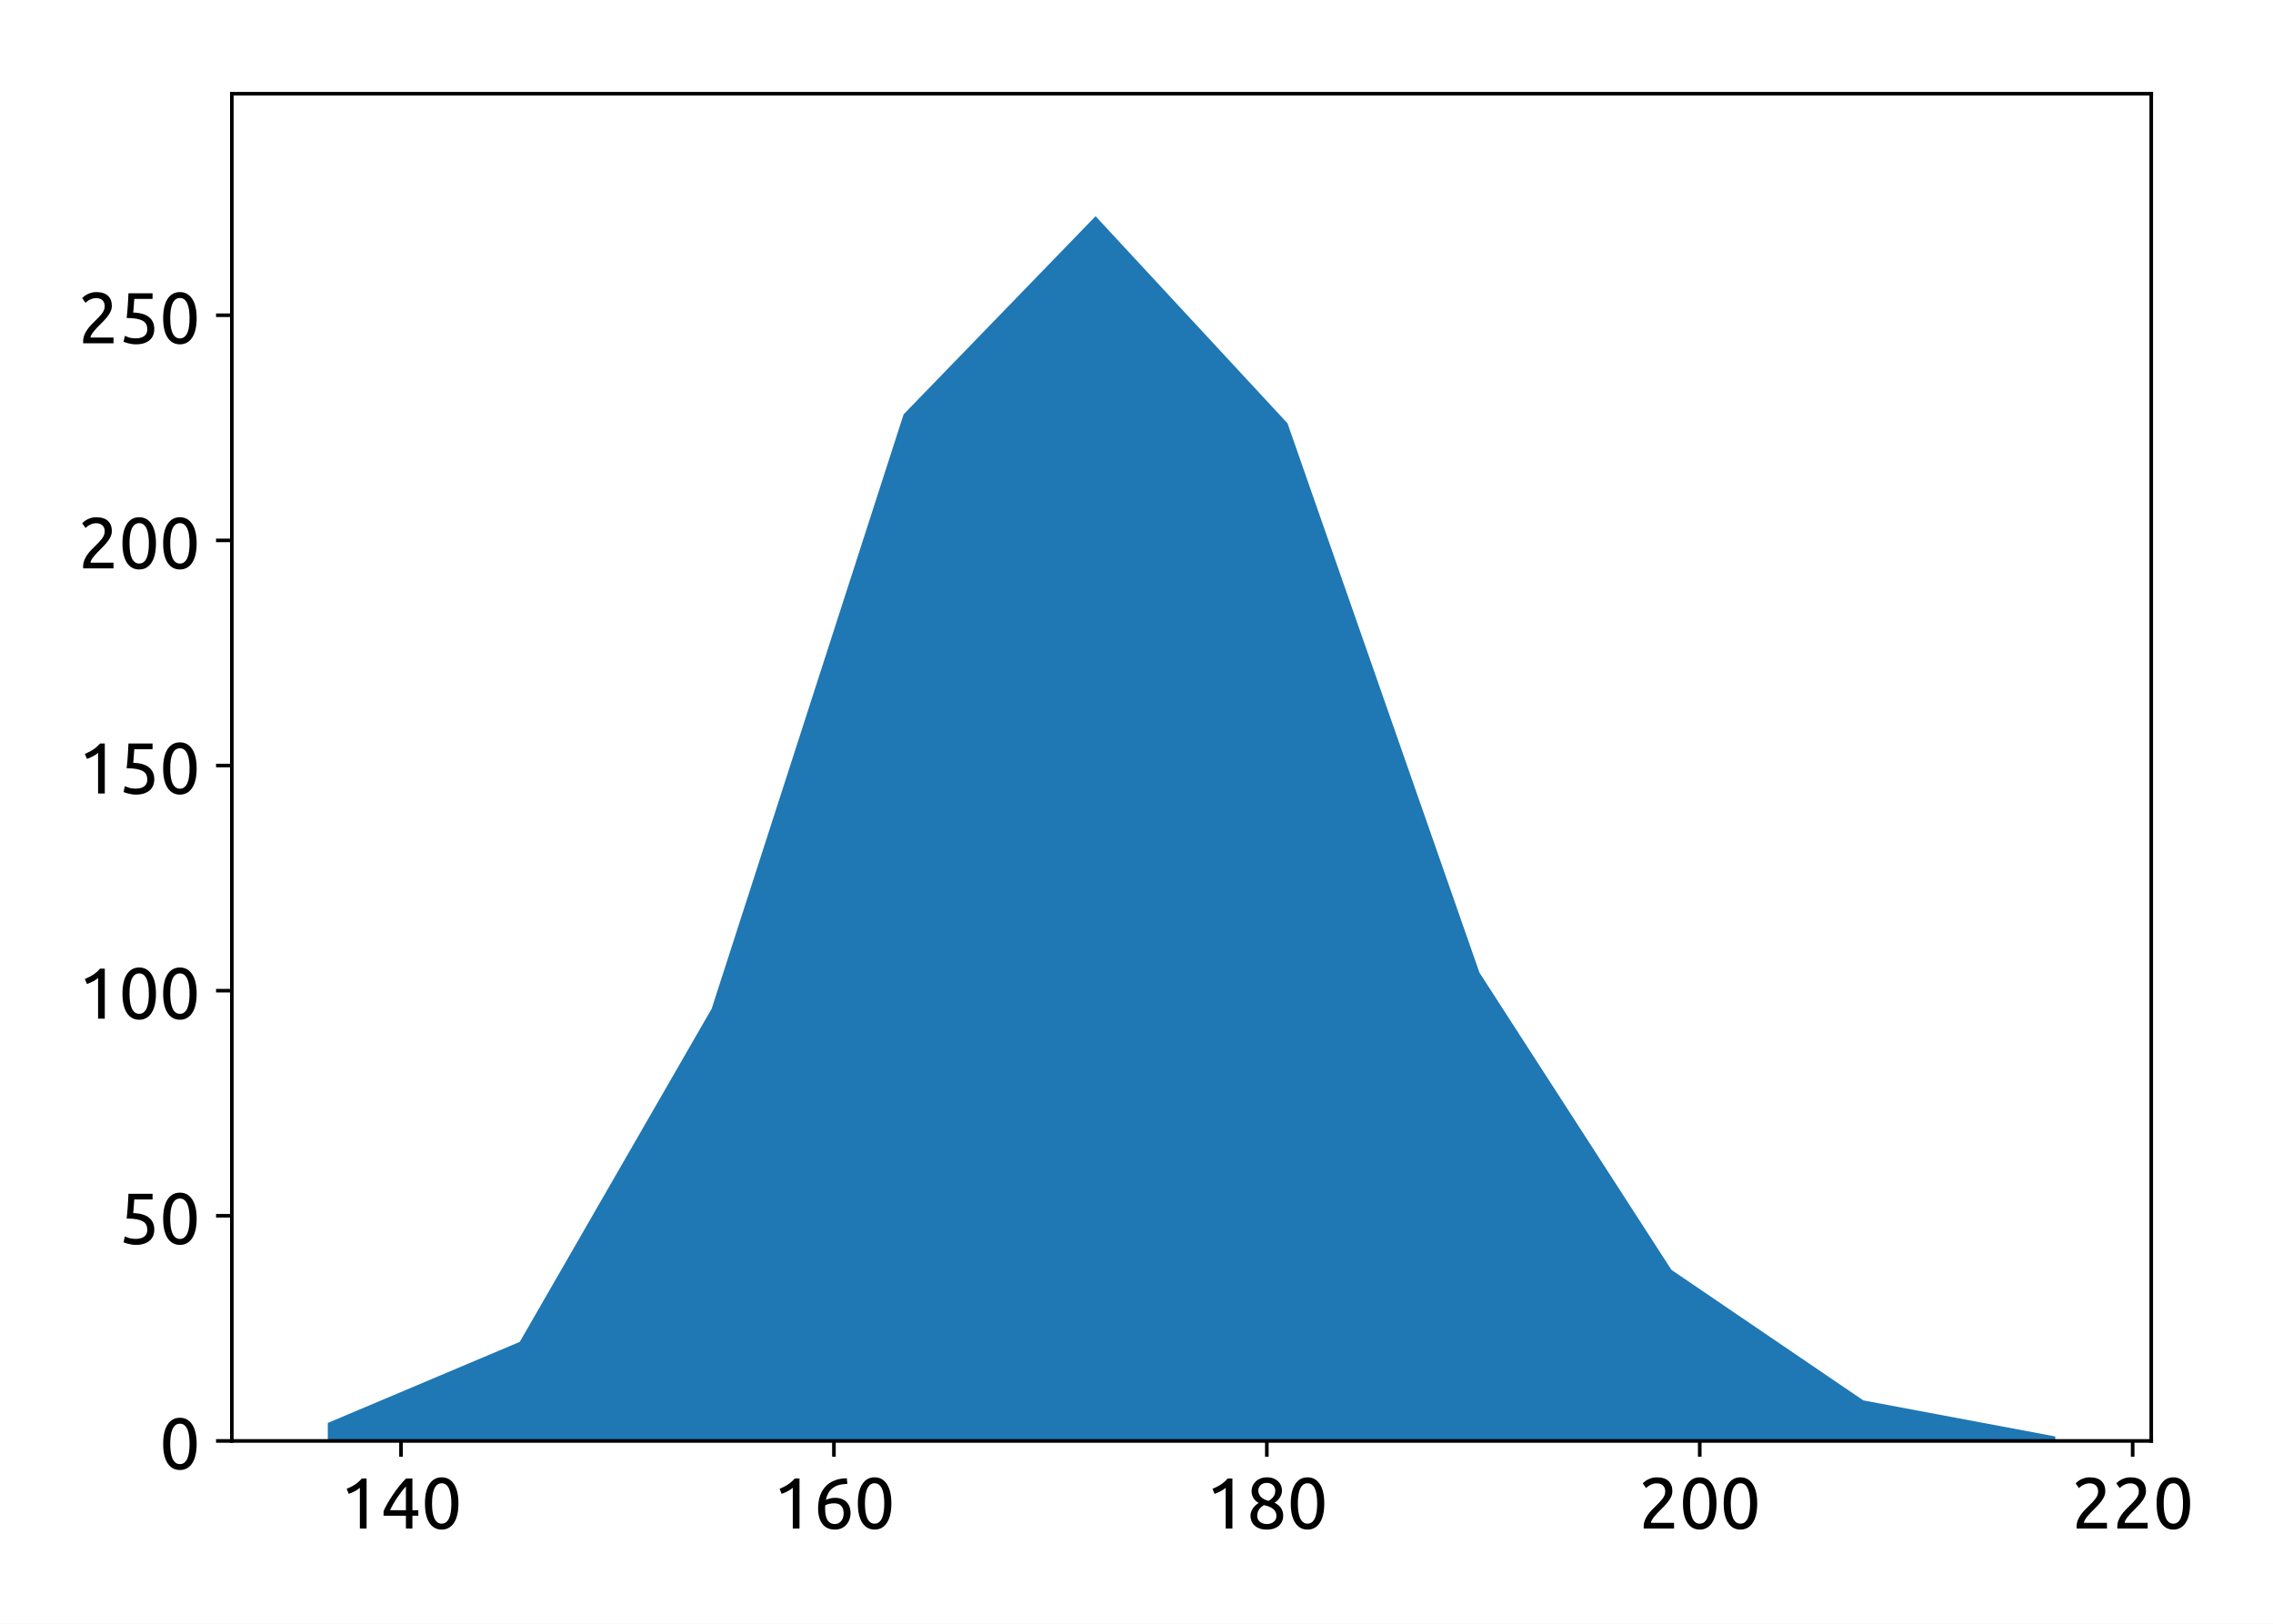
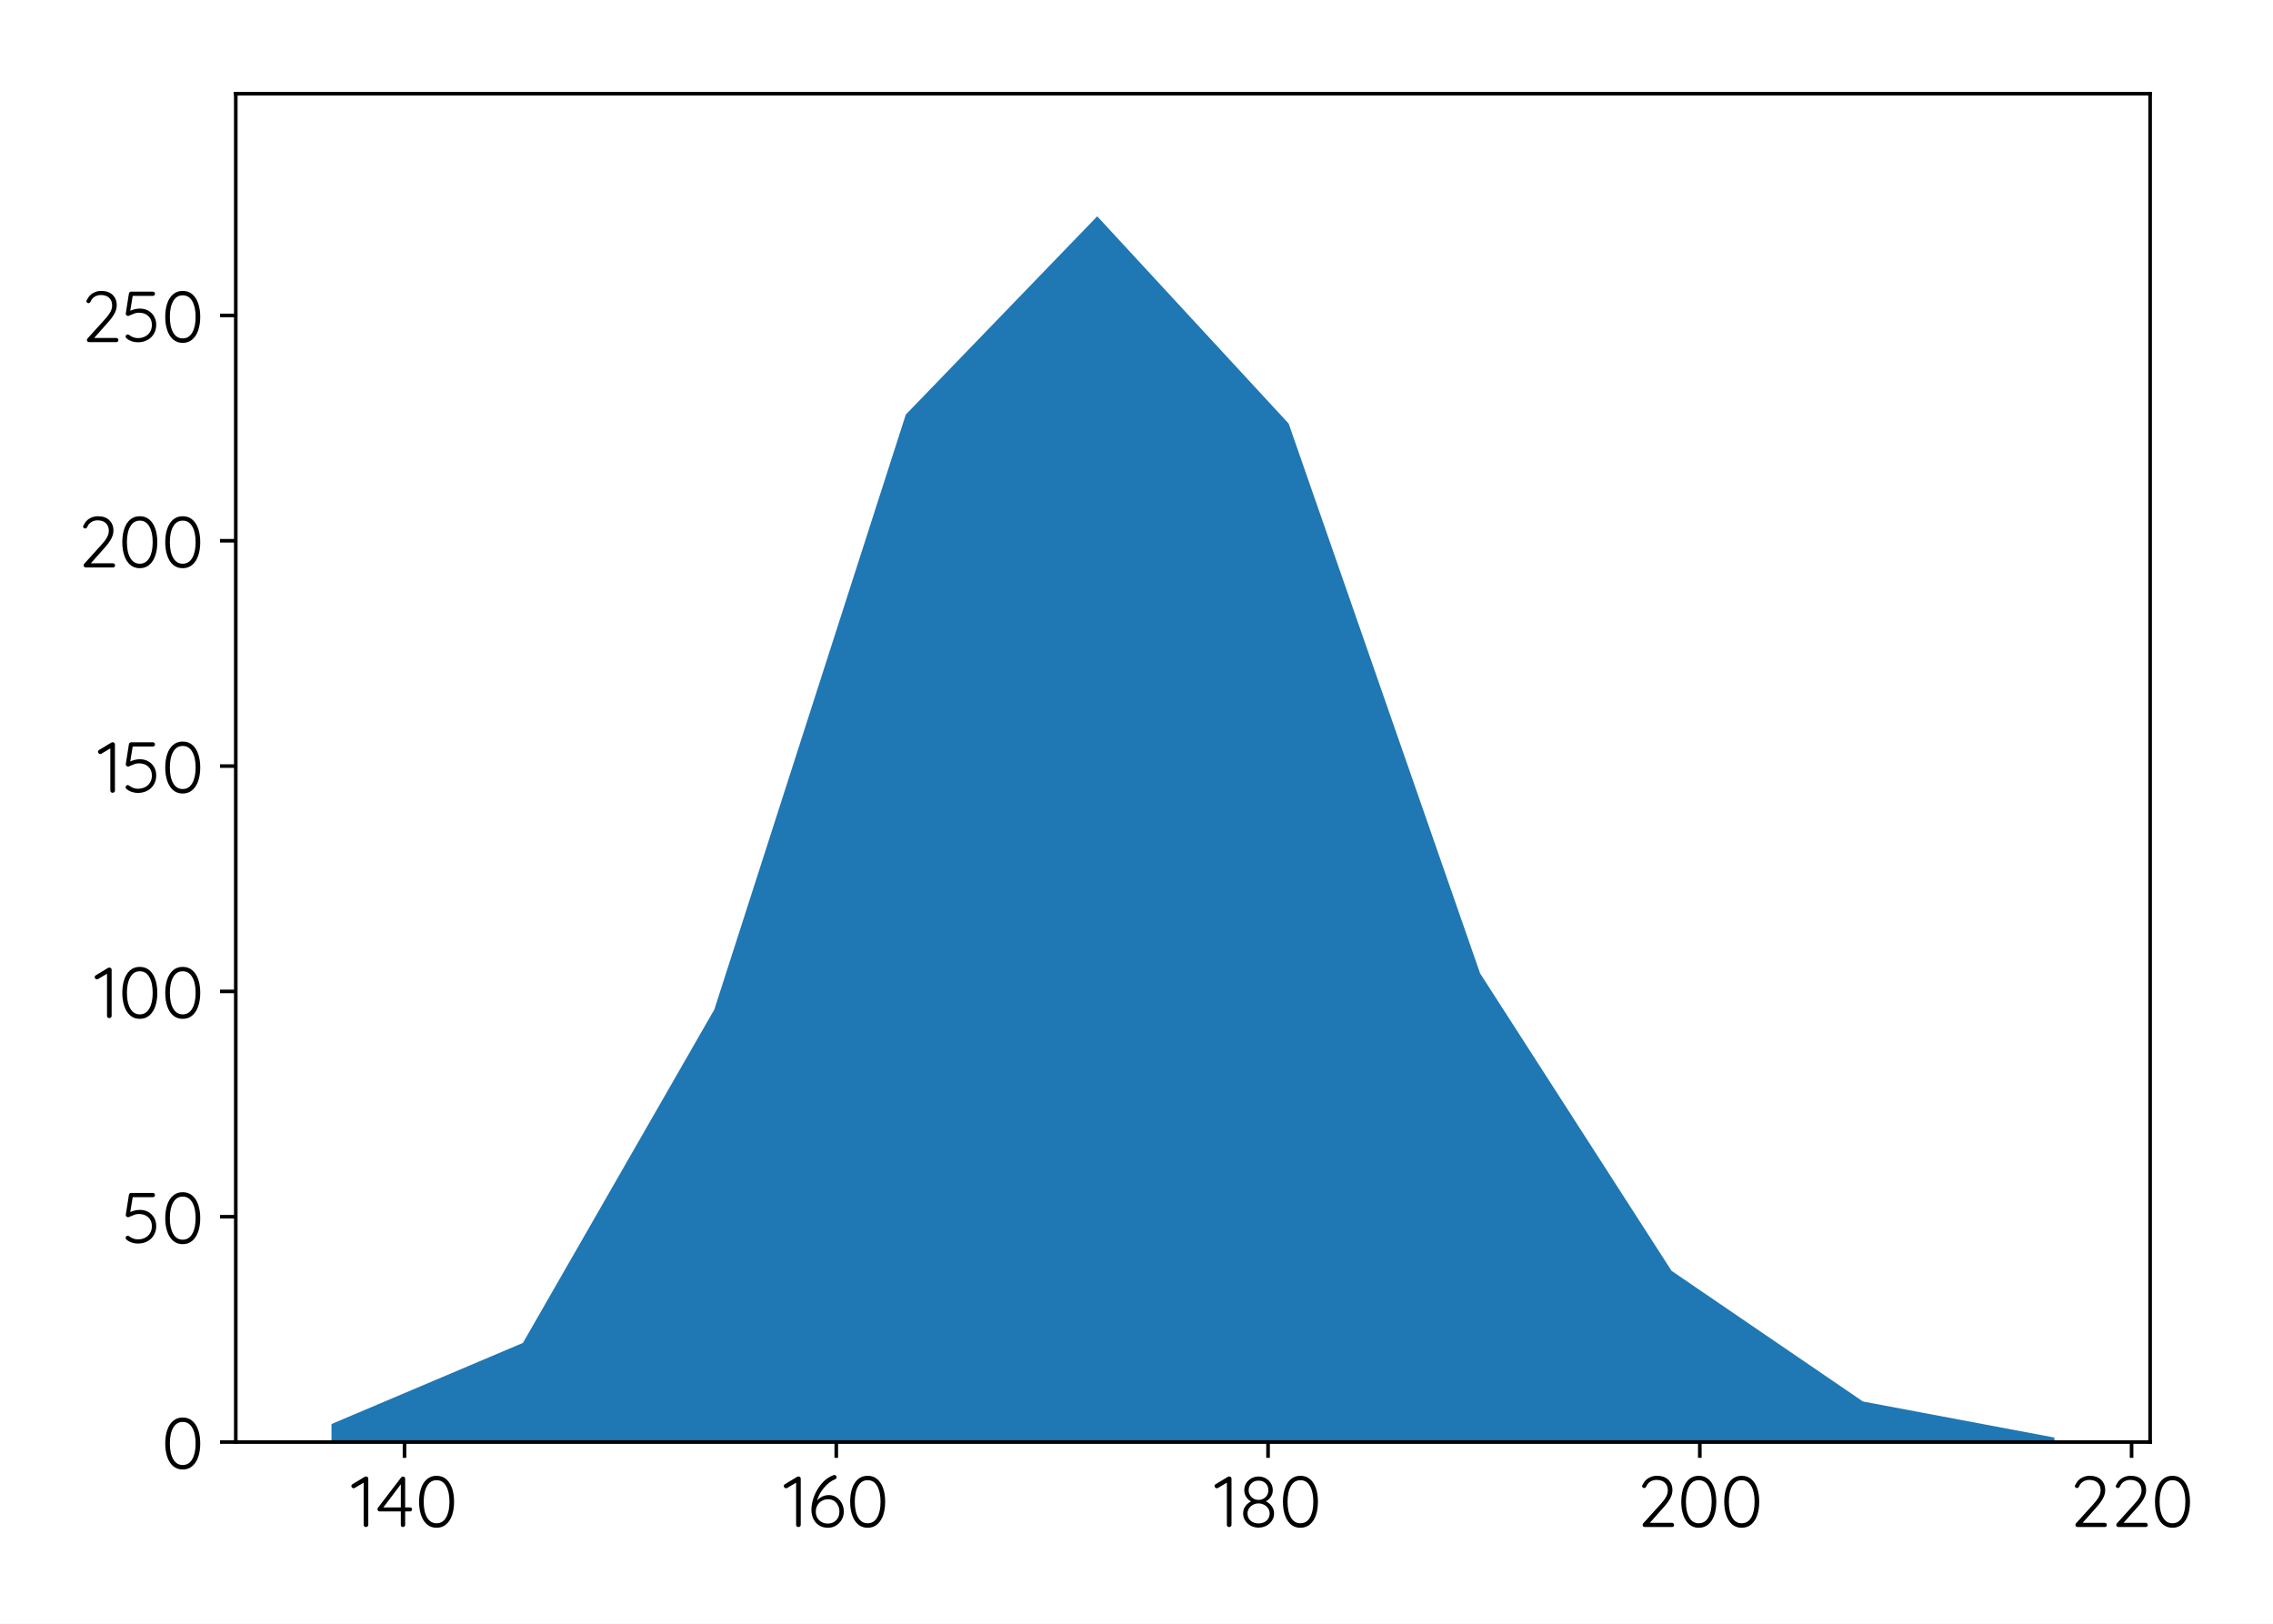
<svg xmlns="http://www.w3.org/2000/svg" xmlns:xlink="http://www.w3.org/1999/xlink" height="360pt" version="1.1" viewBox="0 0 504 360" width="504pt">
  <defs>
    <style type="text/css">
*{stroke-linecap:butt;stroke-linejoin:round;}
  </style>
  </defs>
  <g id="figure_1">
    <g id="patch_1">
      <path d="M 0 360  L 504 360  L 504 0  L 0 0  z " style="fill:#ffffff;" />
    </g>
    <g id="axes_1">
      <g id="patch_2">
-         <path d="M 51.405 319.47  L 477.004 319.47  L 477.004 20.78  L 51.405 20.78  z " style="fill:#ffffff;" />
+         <path d="M 52.28 319.72  L 476.754 319.72  L 476.754 20.78  L 52.28 20.78  z " style="fill:#ffffff;" />
      </g>
      <g id="PolyCollection_1">
-         <path clip-path="url(#p42b6347199)" d="M 72.685 315.477  L 72.685 319.47  L 115.245 319.47  L 157.805 319.47  L 200.365 319.47  L 242.925 319.47  L 285.485 319.47  L 328.045 319.47  L 370.605 319.47  L 413.164 319.47  L 455.724 319.47  L 455.724 318.472  L 455.724 318.472  L 413.164 310.485  L 370.605 281.535  L 328.045 215.647  L 285.485 93.855  L 242.925 47.934  L 200.365 91.859  L 157.805 223.634  L 115.245 297.507  L 72.685 315.477  z " style="fill:#1f77b4;" />
+         <path clip-path="url(#pfaf86473db)" d="M 73.504 315.723  L 73.504 319.72  L 115.951 319.72  L 158.399 319.72  L 200.846 319.72  L 243.293 319.72  L 285.741 319.72  L 328.188 319.72  L 370.636 319.72  L 413.083 319.72  L 455.531 319.72  L 455.531 318.721  L 455.531 318.721  L 413.083 310.728  L 370.636 281.753  L 328.188 215.81  L 285.741 93.916  L 243.293 47.956  L 200.846 91.918  L 158.399 223.803  L 115.951 297.739  L 73.504 315.723  z " style="fill:#1f77b4;" />
      </g>
      <g id="matplotlib.axis_1">
        <g id="xtick_1">
          <g id="line2d_1">
            <defs>
-               <path d="M 0 0  L 0 3.5  " id="mac5a56fdea" style="stroke:#000000;stroke-width:0.8;" />
-             </defs>
-             <g>
-               <use style="stroke:#000000;stroke-width:0.8;" x="88.917" xlink:href="#mac5a56fdea" y="319.47" />
+               <path d="M 0 0  L 0 3.5  " id="m94c62c7623" style="stroke:#000000;stroke-width:0.8;" />
+             </defs>
+             <g>
+               <use style="stroke:#000000;stroke-width:0.8;" x="89.693" xlink:href="#m94c62c7623" y="319.72" />
            </g>
          </g>
          <g id="text_1">
            <defs>
-               <path d="M 9.297 55  Q 15 57.203 20.391 60.641  Q 25.797 64.094 30.297 69.297  L 36.906 69.297  L 36.906 0  L 27.594 0  L 27.594 56.406  Q 26.406 55.297 24.656 54.094  Q 22.906 52.906 20.844 51.797  Q 18.797 50.703 16.547 49.703  Q 14.297 48.703 12.203 48  z " id="Ubuntu-31" />
-               <path d="M 4 24  Q 5.906 28.406 9.203 34.25  Q 12.5 40.094 16.641 46.297  Q 20.797 52.5 25.547 58.5  Q 30.297 64.5 35.094 69.297  L 44 69.297  L 44 25.297  L 52.203 25.297  L 52.203 17.703  L 44 17.703  L 44 0  L 35 0  L 35 17.703  L 4 17.703  z M 35 58.297  Q 32 55.094 28.953 51.141  Q 25.906 47.203 23 42.891  Q 20.094 38.594 17.547 34.094  Q 15 29.594 13 25.297  L 35 25.297  z " id="Ubuntu-34" />
-               <path d="M 5 34.703  Q 5 52.094 11.141 61.5  Q 17.297 70.906 28.203 70.906  Q 39.094 70.906 45.25 61.5  Q 51.406 52.094 51.406 34.703  Q 51.406 17.297 45.25 7.891  Q 39.094 -1.5 28.203 -1.5  Q 17.297 -1.5 11.141 7.891  Q 5 17.297 5 34.703  z M 41.594 34.703  Q 41.594 40.406 40.938 45.5  Q 40.297 50.594 38.75 54.391  Q 37.203 58.203 34.594 60.453  Q 32 62.703 28.203 62.703  Q 24.406 62.703 21.797 60.453  Q 19.203 58.203 17.641 54.391  Q 16.094 50.594 15.438 45.5  Q 14.797 40.406 14.797 34.703  Q 14.797 29 15.438 23.891  Q 16.094 18.797 17.641 15  Q 19.203 11.203 21.797 8.953  Q 24.406 6.703 28.203 6.703  Q 32 6.703 34.594 8.953  Q 37.203 11.203 38.75 15  Q 40.297 18.797 40.938 23.891  Q 41.594 29 41.594 34.703  z " id="Ubuntu-30" />
-             </defs>
-             <g transform="translate(75.37997 338.885)scale(0.16 -0.16)">
-               <use xlink:href="#Ubuntu-31" />
-               <use x="56.4" xlink:href="#Ubuntu-34" />
-               <use x="112.8" xlink:href="#Ubuntu-30" />
+               <path d="M 21.406 70  Q 22.5 69.906 23.25 69.047  Q 24 68.203 24 67  L 24 3  Q 24 1.703 23.047 0.844  Q 22.094 0 20.703 0  Q 19.406 0 18.5 0.844  Q 17.594 1.703 17.594 3  L 17.594 61.5  L 5.094 54.094  Q 4.406 53.703 3.703 53.703  Q 2.406 53.703 1.453 54.703  Q 0.5 55.703 0.5 56.906  Q 0.5 57.594 0.953 58.297  Q 1.406 59 2.094 59.406  L 19 69.594  Q 20 70.203 21.406 70  z " id="Quicksand-Regular-31" />
+               <path d="M 48.5 27.203  Q 49.703 27.203 50.547 26.391  Q 51.406 25.594 51.406 24.406  Q 51.406 23.203 50.547 22.391  Q 49.703 21.594 48.5 21.594  L 41.797 21.594  L 41.797 3  Q 41.797 1.703 40.891 0.844  Q 40 0 38.703 0  Q 37.406 0 36.594 0.844  Q 35.797 1.703 35.797 3  L 35.797 21.594  L 6.406 21.594  Q 5.203 21.594 4.297 22.547  Q 3.406 23.5 3.406 24.703  Q 3.406 25.906 4.094 26.703  L 36.297 68.797  Q 37.094 70 38.797 70  Q 40.094 70 40.938 69.141  Q 41.797 68.297 41.797 67  L 41.797 27.203  L 48.5 27.203  z M 11.594 27.203  L 35.797 27.203  L 35.797 59.203  z " id="Quicksand-Regular-34" />
+               <path d="M 29.703 -1  Q 21.797 -1 16.391 3.703  Q 11 8.406 8.25 16.547  Q 5.5 24.703 5.5 35  Q 5.5 45.406 8.203 53.5  Q 10.906 61.594 16.344 66.297  Q 21.797 71 29.703 71  Q 37.594 71 43.047 66.344  Q 48.5 61.703 51.25 53.547  Q 54 45.406 54 35  Q 54 24.703 51.25 16.547  Q 48.5 8.406 43.047 3.703  Q 37.594 -1 29.703 -1  z M 29.703 5.203  Q 38.297 5.203 42.938 13.25  Q 47.594 21.297 47.594 35  Q 47.594 48.797 42.938 56.844  Q 38.297 64.906 29.703 64.906  Q 21.203 64.906 16.547 56.844  Q 11.906 48.797 11.906 35  Q 11.906 21.297 16.547 13.25  Q 21.203 5.203 29.703 5.203  z " id="Quicksand-Regular-30" />
+             </defs>
+             <g transform="translate(77.82206 338.56)scale(0.16 -0.16)">
+               <use xlink:href="#Quicksand-Regular-31" />
+               <use x="33.3" xlink:href="#Quicksand-Regular-34" />
+               <use x="88.9" xlink:href="#Quicksand-Regular-30" />
            </g>
          </g>
        </g>
        <g id="xtick_2">
          <g id="line2d_2">
            <g>
-               <use style="stroke:#000000;stroke-width:0.8;" x="184.908" xlink:href="#mac5a56fdea" y="319.47" />
+               <use style="stroke:#000000;stroke-width:0.8;" x="185.43" xlink:href="#m94c62c7623" y="319.72" />
            </g>
          </g>
          <g id="text_2">
            <defs>
-               <path d="M 6.297 27.797  Q 6.297 37.906 9.094 45.656  Q 11.906 53.406 17.047 58.703  Q 22.203 64 29.547 66.75  Q 36.906 69.5 46.094 69.594  L 46.797 61.797  Q 40.906 61.703 36.047 60.5  Q 31.203 59.297 27.391 56.688  Q 23.594 54.094 21 49.938  Q 18.406 45.797 17.094 39.703  Q 19.703 40.906 22.953 41.703  Q 26.203 42.5 29.703 42.5  Q 35.594 42.5 39.688 40.703  Q 43.797 38.906 46.391 35.953  Q 49 33 50.141 29.141  Q 51.297 25.297 51.297 21.094  Q 51.297 17.297 50 13.297  Q 48.703 9.297 46.047 6  Q 43.406 2.703 39.297 0.594  Q 35.203 -1.5 29.594 -1.5  Q 18.203 -1.5 12.25 6.297  Q 6.297 14.094 6.297 27.797  z M 28.703 34.906  Q 25.203 34.906 22.203 34.25  Q 19.203 33.594 16.203 32.297  Q 16.094 31.203 16.047 30.047  Q 16 28.906 16 27.797  Q 16 23.406 16.594 19.5  Q 17.203 15.594 18.75 12.641  Q 20.297 9.703 22.891 7.953  Q 25.5 6.203 29.5 6.203  Q 32.797 6.203 35.094 7.594  Q 37.406 9 38.906 11.203  Q 40.406 13.406 41.047 15.953  Q 41.703 18.5 41.703 20.906  Q 41.703 27.703 38.453 31.297  Q 35.203 34.906 28.703 34.906  z " id="Ubuntu-36" />
-             </defs>
-             <g transform="translate(171.3708 338.885)scale(0.16 -0.16)">
-               <use xlink:href="#Ubuntu-31" />
-               <use x="56.4" xlink:href="#Ubuntu-36" />
-               <use x="112.8" xlink:href="#Ubuntu-30" />
+               <path d="M 29.703 44.297  Q 35.594 44.297 40.344 41.094  Q 45.094 37.906 47.75 32.594  Q 50.406 27.297 50.406 21.406  Q 50.406 15.5 47.547 10.344  Q 44.703 5.203 39.703 2.094  Q 34.703 -1 28.5 -1  Q 21 -1 15.797 2.5  Q 10.594 6 8.047 11.703  Q 5.5 17.406 5.5 24  Q 5.5 32.5 9.094 42.25  Q 12.703 52 19.594 60.141  Q 26.5 68.297 36 71.906  Q 36.797 72.094 37.297 72.094  Q 38.594 72.094 39.5 71.297  Q 40.406 70.5 40.406 69  Q 40.406 66.906 38 66.094  Q 30 62.797 22.953 54.438  Q 15.906 46.094 13.297 36.703  Q 16.297 40.203 20.547 42.25  Q 24.797 44.297 29.703 44.297  z M 28.297 4.797  Q 35.297 4.797 39.797 9.438  Q 44.297 14.094 44.297 21.406  Q 44.297 25.906 42.438 29.797  Q 40.594 33.703 37.094 36.094  Q 33.594 38.5 28.797 38.5  Q 23.594 38.5 19.688 36.141  Q 15.797 33.797 13.688 29.844  Q 11.594 25.906 11.594 21.094  Q 11.594 16.703 13.594 13  Q 15.594 9.297 19.391 7.047  Q 23.203 4.797 28.297 4.797  z " id="Quicksand-Regular-36" />
+             </defs>
+             <g transform="translate(173.7104 338.56)scale(0.16 -0.16)">
+               <use xlink:href="#Quicksand-Regular-31" />
+               <use x="33.3" xlink:href="#Quicksand-Regular-36" />
+               <use x="87" xlink:href="#Quicksand-Regular-30" />
            </g>
          </g>
        </g>
        <g id="xtick_3">
          <g id="line2d_3">
            <g>
-               <use style="stroke:#000000;stroke-width:0.8;" x="280.899" xlink:href="#mac5a56fdea" y="319.47" />
+               <use style="stroke:#000000;stroke-width:0.8;" x="281.168" xlink:href="#m94c62c7623" y="319.72" />
            </g>
          </g>
          <g id="text_3">
            <defs>
-               <path d="M 50.906 18  Q 50.906 13.797 49.453 10.25  Q 48 6.703 45.141 4.047  Q 42.297 1.406 38 -0.047  Q 33.703 -1.5 28.094 -1.5  Q 21.594 -1.5 17.25 0.344  Q 12.906 2.203 10.297 5  Q 7.703 7.797 6.594 11.141  Q 5.5 14.5 5.5 17.5  Q 5.5 20.406 6.453 23.047  Q 7.406 25.703 8.953 28  Q 10.5 30.297 12.547 32.141  Q 14.594 34 16.906 35.406  Q 7.094 41 7.094 51.906  Q 7.094 55.703 8.594 59.141  Q 10.094 62.594 12.844 65.188  Q 15.594 67.797 19.5 69.344  Q 23.406 70.906 28.203 70.906  Q 33.797 70.906 37.797 69.203  Q 41.797 67.5 44.344 64.844  Q 46.906 62.203 48.047 59  Q 49.203 55.797 49.203 52.797  Q 49.203 49.906 48.344 47.344  Q 47.5 44.797 46.047 42.594  Q 44.594 40.406 42.75 38.703  Q 40.906 37 38.906 35.703  Q 50.703 30.094 50.906 18  z M 14.906 17.406  Q 14.906 15.594 15.547 13.641  Q 16.203 11.703 17.797 10.047  Q 19.406 8.406 21.906 7.297  Q 24.406 6.203 28.203 6.203  Q 31.594 6.203 34.141 7.203  Q 36.703 8.203 38.297 9.75  Q 39.906 11.297 40.703 13.297  Q 41.5 15.297 41.5 17.406  Q 41.5 20.594 40.297 23  Q 39.094 25.406 36.844 27.203  Q 34.594 29 31.438 30.25  Q 28.297 31.5 24.297 32.406  Q 19.797 29.906 17.344 26.203  Q 14.906 22.5 14.906 17.406  z M 39.906 52.906  Q 39.906 54.406 39.25 56.203  Q 38.594 58 37.188 59.547  Q 35.797 61.094 33.594 62.141  Q 31.406 63.203 28.203 63.203  Q 25 63.203 22.75 62.203  Q 20.5 61.203 19.094 59.641  Q 17.703 58.094 17.047 56.25  Q 16.406 54.406 16.406 52.594  Q 16.406 50.406 17.203 48.203  Q 18 46 19.703 44.094  Q 21.406 42.203 24.156 40.703  Q 26.906 39.203 30.703 38.297  Q 34.906 40.797 37.406 44.141  Q 39.906 47.5 39.906 52.906  z " id="Ubuntu-38" />
-             </defs>
-             <g transform="translate(267.3617 338.885)scale(0.16 -0.16)">
-               <use xlink:href="#Ubuntu-31" />
-               <use x="56.4" xlink:href="#Ubuntu-38" />
-               <use x="112.8" xlink:href="#Ubuntu-30" />
+               <path d="M 38.406 35.594  Q 43.406 33.203 46.547 28.75  Q 49.703 24.297 49.703 18.703  Q 49.703 13.406 46.844 8.906  Q 44 4.406 39.047 1.797  Q 34.094 -0.797 28.203 -0.797  Q 22.297 -0.797 17.391 1.797  Q 12.5 4.406 9.641 8.906  Q 6.797 13.406 6.797 18.703  Q 6.797 24.5 9.891 28.797  Q 13 33.094 17.797 35.5  Q 13.797 37.594 11.094 41.75  Q 8.406 45.906 8.406 51  Q 8.406 56.297 11.047 60.641  Q 13.703 65 18.25 67.5  Q 22.797 70 28.203 70  Q 33.594 70 38.141 67.5  Q 42.703 65 45.297 60.641  Q 47.906 56.297 47.906 51  Q 47.906 45.797 45.156 41.797  Q 42.406 37.797 38.406 35.594  z M 28.203 64.297  Q 22.094 64.297 18.297 60.594  Q 14.5 56.906 14.5 51  Q 14.5 47.094 16.391 44.047  Q 18.297 41 21.438 39.297  Q 24.594 37.594 28.203 37.594  Q 31.797 37.594 34.938 39.297  Q 38.094 41 39.938 44.047  Q 41.797 47.094 41.797 51  Q 41.797 56.906 38 60.594  Q 34.203 64.297 28.203 64.297  z M 28.203 5  Q 35 5 39.297 8.844  Q 43.594 12.703 43.594 18.703  Q 43.594 22.594 41.5 25.797  Q 39.406 29 35.844 30.844  Q 32.297 32.703 28.203 32.703  Q 24.094 32.703 20.594 30.844  Q 17.094 29 15 25.797  Q 12.906 22.594 12.906 18.703  Q 12.906 12.703 17.156 8.844  Q 21.406 5 28.203 5  z " id="Quicksand-Regular-38" />
+             </defs>
+             <g transform="translate(269.2238 338.56)scale(0.16 -0.16)">
+               <use xlink:href="#Quicksand-Regular-31" />
+               <use x="33.3" xlink:href="#Quicksand-Regular-38" />
+               <use x="89.8" xlink:href="#Quicksand-Regular-30" />
            </g>
          </g>
        </g>
        <g id="xtick_4">
          <g id="line2d_4">
            <g>
-               <use style="stroke:#000000;stroke-width:0.8;" x="376.89" xlink:href="#mac5a56fdea" y="319.47" />
+               <use style="stroke:#000000;stroke-width:0.8;" x="376.905" xlink:href="#m94c62c7623" y="319.72" />
            </g>
          </g>
          <g id="text_4">
            <defs>
-               <path d="M 46.703 51.594  Q 46.703 48 45.25 44.641  Q 43.797 41.297 41.391 38.047  Q 39 34.797 36 31.641  Q 33 28.5 30 25.5  Q 28.297 23.797 26.047 21.5  Q 23.797 19.203 21.797 16.703  Q 19.797 14.203 18.438 11.891  Q 17.094 9.594 17.094 7.906  L 49 7.906  L 49 0  L 7 0  Q 6.906 0.594 6.906 1.188  Q 6.906 1.797 6.906 2.297  Q 6.906 7 8.453 11.047  Q 10 15.094 12.5 18.688  Q 15 22.297 18.094 25.5  Q 21.203 28.703 24.203 31.703  Q 26.703 34.094 28.953 36.438  Q 31.203 38.797 32.953 41.141  Q 34.703 43.5 35.75 46  Q 36.797 48.5 36.797 51.297  Q 36.797 54.297 35.844 56.391  Q 34.906 58.5 33.297 59.891  Q 31.703 61.297 29.547 61.938  Q 27.406 62.594 25 62.594  Q 22.094 62.594 19.688 61.797  Q 17.297 61 15.391 59.953  Q 13.5 58.906 12.203 57.75  Q 10.906 56.594 10.203 56  L 5.594 62.594  Q 6.5 63.594 8.297 65.047  Q 10.094 66.5 12.594 67.797  Q 15.094 69.094 18.188 70  Q 21.297 70.906 24.906 70.906  Q 35.797 70.906 41.25 65.844  Q 46.703 60.797 46.703 51.594  z " id="Ubuntu-32" />
-             </defs>
-             <g transform="translate(363.3525 338.885)scale(0.16 -0.16)">
-               <use xlink:href="#Ubuntu-32" />
-               <use x="56.4" xlink:href="#Ubuntu-30" />
-               <use x="112.8" xlink:href="#Ubuntu-30" />
+               <path d="M 49.297 5.797  Q 50.5 5.797 51.344 4.938  Q 52.203 4.094 52.203 2.906  Q 52.203 1.594 51.344 0.797  Q 50.5 0 49.297 0  L 11.797 0  Q 10.406 0 9.5 0.797  Q 8.594 1.594 8.594 3  Q 8.594 4.094 9.406 5.094  L 32.5 30.594  Q 38.094 36.594 40.797 41.344  Q 43.5 46.094 43.5 50.703  Q 43.5 57.5 39.391 61.391  Q 35.297 65.297 28 65.297  Q 23.094 65.297 19.25 62.938  Q 15.406 60.594 13.5 55.797  Q 12.406 54 10.906 54  Q 9.797 54 8.797 54.797  Q 7.797 55.594 7.797 56.594  Q 7.797 57.203 8.188 58  Q 8.594 58.797 9.203 59.594  Q 11.797 65 17 68  Q 22.203 71 28.406 71  Q 38.5 71 44.203 65.5  Q 49.906 60 49.906 51.094  Q 49.906 45.594 46.906 39.844  Q 43.906 34.094 37 26.5  L 18.594 5.797  L 49.297 5.797  z " id="Quicksand-Regular-32" />
+             </defs>
+             <g transform="translate(362.8484 338.56)scale(0.16 -0.16)">
+               <use xlink:href="#Quicksand-Regular-32" />
+               <use x="56.7" xlink:href="#Quicksand-Regular-30" />
+               <use x="116.2" xlink:href="#Quicksand-Regular-30" />
            </g>
          </g>
        </g>
        <g id="xtick_5">
          <g id="line2d_5">
            <g>
-               <use style="stroke:#000000;stroke-width:0.8;" x="472.881" xlink:href="#mac5a56fdea" y="319.47" />
+               <use style="stroke:#000000;stroke-width:0.8;" x="472.642" xlink:href="#m94c62c7623" y="319.72" />
            </g>
          </g>
          <g id="text_5">
-             <g transform="translate(459.3434 338.885)scale(0.16 -0.16)">
-               <use xlink:href="#Ubuntu-32" />
-               <use x="56.4" xlink:href="#Ubuntu-32" />
-               <use x="112.8" xlink:href="#Ubuntu-30" />
+             <g transform="translate(458.8093 338.56)scale(0.16 -0.16)">
+               <use xlink:href="#Quicksand-Regular-32" />
+               <use x="56.7" xlink:href="#Quicksand-Regular-32" />
+               <use x="113.4" xlink:href="#Quicksand-Regular-30" />
            </g>
          </g>
        </g>
      </g>
      <g id="matplotlib.axis_2">
        <g id="ytick_1">
          <g id="line2d_6">
            <defs>
-               <path d="M 0 0  L -3.5 0  " id="m7189c9c246" style="stroke:#000000;stroke-width:0.8;" />
-             </defs>
-             <g>
-               <use style="stroke:#000000;stroke-width:0.8;" x="51.405" xlink:href="#m7189c9c246" y="319.47" />
+               <path d="M 0 0  L -3.5 0  " id="m5a160ddb4c" style="stroke:#000000;stroke-width:0.8;" />
+             </defs>
+             <g>
+               <use style="stroke:#000000;stroke-width:0.8;" x="52.28" xlink:href="#m5a160ddb4c" y="319.72" />
            </g>
          </g>
          <g id="text_6">
-             <g transform="translate(35.38 325.6775)scale(0.16 -0.16)">
-               <use xlink:href="#Ubuntu-30" />
+             <g transform="translate(35.76 325.64)scale(0.16 -0.16)">
+               <use xlink:href="#Quicksand-Regular-30" />
            </g>
          </g>
        </g>
        <g id="ytick_2">
          <g id="line2d_7">
            <g>
-               <use style="stroke:#000000;stroke-width:0.8;" x="51.405" xlink:href="#m7189c9c246" y="269.555" />
+               <use style="stroke:#000000;stroke-width:0.8;" x="52.28" xlink:href="#m5a160ddb4c" y="269.763" />
            </g>
          </g>
          <g id="text_7">
            <defs>
-               <path d="M 19.906 42.594  Q 35 42 42.047 36  Q 49.094 30 49.094 19.703  Q 49.094 15.094 47.547 11.188  Q 46 7.297 42.844 4.5  Q 39.703 1.703 34.891 0.094  Q 30.094 -1.5 23.5 -1.5  Q 20.906 -1.5 18.203 -1.094  Q 15.5 -0.703 13.203 -0.094  Q 10.906 0.5 9.094 1.094  Q 7.297 1.703 6.5 2.094  L 8.297 10.203  Q 10 9.406 13.844 8.094  Q 17.703 6.797 23.297 6.797  Q 27.797 6.797 30.844 7.797  Q 33.906 8.797 35.797 10.5  Q 37.703 12.203 38.547 14.453  Q 39.406 16.703 39.406 19.203  Q 39.406 23 38.094 25.953  Q 36.797 28.906 33.5 30.906  Q 30.203 32.906 24.703 33.953  Q 19.203 35 10.797 35  Q 11.406 39.906 11.75 44.203  Q 12.094 48.5 12.391 52.594  Q 12.703 56.703 12.891 60.75  Q 13.094 64.797 13.297 69.297  L 46.703 69.297  L 46.703 61.406  L 21.406 61.406  Q 21.297 59.906 21.094 57.344  Q 20.906 54.797 20.703 52.047  Q 20.5 49.297 20.297 46.688  Q 20.094 44.094 19.906 42.594  z " id="Ubuntu-35" />
-             </defs>
-             <g transform="translate(26.355 275.7627)scale(0.16 -0.16)">
-               <use xlink:href="#Ubuntu-35" />
-               <use x="56.4" xlink:href="#Ubuntu-30" />
+               <path d="M 25.297 46.5  Q 31.703 46.5 36.844 43.641  Q 42 40.797 44.953 35.641  Q 47.906 30.5 47.906 24.094  Q 47.906 17.094 44.656 11.547  Q 41.406 6 35.594 2.891  Q 29.797 -0.203 22.406 -0.203  Q 18.203 -0.203 14.047 1.188  Q 9.906 2.594 6.797 5.203  Q 6.203 5.594 5.844 6.344  Q 5.5 7.094 5.5 7.797  Q 5.5 8.797 6.344 9.75  Q 7.203 10.703 8.406 10.703  Q 9.5 10.703 10.594 9.797  Q 13.203 7.797 16.25 6.688  Q 19.297 5.594 22.406 5.594  Q 28.094 5.594 32.547 7.891  Q 37 10.203 39.453 14.391  Q 41.906 18.594 41.906 23.906  Q 41.906 31.5 37 36.141  Q 32.094 40.797 23.906 40.797  Q 20.797 40.797 18.141 39.891  Q 15.5 39 12.203 37.5  Q 9.797 36.297 9.094 36.297  Q 7.594 36.297 6.641 37.25  Q 5.703 38.203 5.703 39.5  Q 5.703 40 5.797 40.297  L 10.094 67.5  Q 10.297 68.5 11.141 69.25  Q 12 70 13.203 70  L 43.297 70  Q 44.5 70 45.344 69.141  Q 46.203 68.297 46.203 67  Q 46.203 65.797 45.344 64.938  Q 44.5 64.094 43.297 64.094  L 15.297 64.094  L 11.906 43.406  Q 14.5 44.703 18.047 45.594  Q 21.594 46.5 25.297 46.5  z " id="Quicksand-Regular-35" />
+             </defs>
+             <g transform="translate(26.975 275.6834)scale(0.16 -0.16)">
+               <use xlink:href="#Quicksand-Regular-35" />
+               <use x="54.9" xlink:href="#Quicksand-Regular-30" />
            </g>
          </g>
        </g>
        <g id="ytick_3">
          <g id="line2d_8">
            <g>
-               <use style="stroke:#000000;stroke-width:0.8;" x="51.405" xlink:href="#m7189c9c246" y="219.64" />
+               <use style="stroke:#000000;stroke-width:0.8;" x="52.28" xlink:href="#m5a160ddb4c" y="219.807" />
            </g>
          </g>
          <g id="text_8">
-             <g transform="translate(17.33 225.848)scale(0.16 -0.16)">
-               <use xlink:href="#Ubuntu-31" />
-               <use x="56.4" xlink:href="#Ubuntu-30" />
-               <use x="112.8" xlink:href="#Ubuntu-30" />
+             <g transform="translate(20.9125 225.7269)scale(0.16 -0.16)">
+               <use xlink:href="#Quicksand-Regular-31" />
+               <use x="33.3" xlink:href="#Quicksand-Regular-30" />
+               <use x="92.8" xlink:href="#Quicksand-Regular-30" />
            </g>
          </g>
        </g>
        <g id="ytick_4">
          <g id="line2d_9">
            <g>
-               <use style="stroke:#000000;stroke-width:0.8;" x="51.405" xlink:href="#m7189c9c246" y="169.726" />
+               <use style="stroke:#000000;stroke-width:0.8;" x="52.28" xlink:href="#m5a160ddb4c" y="169.85" />
            </g>
          </g>
          <g id="text_9">
-             <g transform="translate(17.33 175.9332)scale(0.16 -0.16)">
-               <use xlink:href="#Ubuntu-31" />
-               <use x="56.4" xlink:href="#Ubuntu-35" />
-               <use x="112.8" xlink:href="#Ubuntu-30" />
+             <g transform="translate(21.6475 175.7703)scale(0.16 -0.16)">
+               <use xlink:href="#Quicksand-Regular-31" />
+               <use x="33.3" xlink:href="#Quicksand-Regular-35" />
+               <use x="88.2" xlink:href="#Quicksand-Regular-30" />
            </g>
          </g>
        </g>
        <g id="ytick_5">
          <g id="line2d_10">
            <g>
-               <use style="stroke:#000000;stroke-width:0.8;" x="51.405" xlink:href="#m7189c9c246" y="119.811" />
+               <use style="stroke:#000000;stroke-width:0.8;" x="52.28" xlink:href="#m5a160ddb4c" y="119.894" />
            </g>
          </g>
          <g id="text_10">
-             <g transform="translate(17.33 126.0184)scale(0.16 -0.16)">
-               <use xlink:href="#Ubuntu-32" />
-               <use x="56.4" xlink:href="#Ubuntu-30" />
-               <use x="112.8" xlink:href="#Ubuntu-30" />
+             <g transform="translate(17.1675 125.8138)scale(0.16 -0.16)">
+               <use xlink:href="#Quicksand-Regular-32" />
+               <use x="56.7" xlink:href="#Quicksand-Regular-30" />
+               <use x="116.2" xlink:href="#Quicksand-Regular-30" />
            </g>
          </g>
        </g>
        <g id="ytick_6">
          <g id="line2d_11">
            <g>
-               <use style="stroke:#000000;stroke-width:0.8;" x="51.405" xlink:href="#m7189c9c246" y="69.896" />
+               <use style="stroke:#000000;stroke-width:0.8;" x="52.28" xlink:href="#m5a160ddb4c" y="69.937" />
            </g>
          </g>
          <g id="text_11">
-             <g transform="translate(17.33 76.10364)scale(0.16 -0.16)">
-               <use xlink:href="#Ubuntu-32" />
-               <use x="56.4" xlink:href="#Ubuntu-35" />
-               <use x="112.8" xlink:href="#Ubuntu-30" />
+             <g transform="translate(17.9025 75.85725)scale(0.16 -0.16)">
+               <use xlink:href="#Quicksand-Regular-32" />
+               <use x="56.7" xlink:href="#Quicksand-Regular-35" />
+               <use x="111.6" xlink:href="#Quicksand-Regular-30" />
            </g>
          </g>
        </g>
      </g>
      <g id="patch_3">
-         <path d="M 51.405 319.47  L 51.405 20.78  " style="fill:none;stroke:#000000;stroke-linecap:square;stroke-linejoin:miter;stroke-width:0.8;" />
+         <path d="M 52.28 319.72  L 52.28 20.78  " style="fill:none;stroke:#000000;stroke-linecap:square;stroke-linejoin:miter;stroke-width:0.8;" />
      </g>
      <g id="patch_4">
-         <path d="M 477.004 319.47  L 477.004 20.78  " style="fill:none;stroke:#000000;stroke-linecap:square;stroke-linejoin:miter;stroke-width:0.8;" />
+         <path d="M 476.754 319.72  L 476.754 20.78  " style="fill:none;stroke:#000000;stroke-linecap:square;stroke-linejoin:miter;stroke-width:0.8;" />
      </g>
      <g id="patch_5">
-         <path d="M 51.405 319.47  L 477.004 319.47  " style="fill:none;stroke:#000000;stroke-linecap:square;stroke-linejoin:miter;stroke-width:0.8;" />
+         <path d="M 52.28 319.72  L 476.754 319.72  " style="fill:none;stroke:#000000;stroke-linecap:square;stroke-linejoin:miter;stroke-width:0.8;" />
      </g>
      <g id="patch_6">
-         <path d="M 51.405 20.78  L 477.004 20.78  " style="fill:none;stroke:#000000;stroke-linecap:square;stroke-linejoin:miter;stroke-width:0.8;" />
+         <path d="M 52.28 20.78  L 476.754 20.78  " style="fill:none;stroke:#000000;stroke-linecap:square;stroke-linejoin:miter;stroke-width:0.8;" />
      </g>
    </g>
  </g>
  <defs>
-     <clipPath id="p42b6347199">
-       <rect height="298.69" width="425.599" x="51.405" y="20.78" />
+     <clipPath id="pfaf86473db">
+       <rect height="298.94" width="424.474" x="52.28" y="20.78" />
    </clipPath>
  </defs>
</svg>
